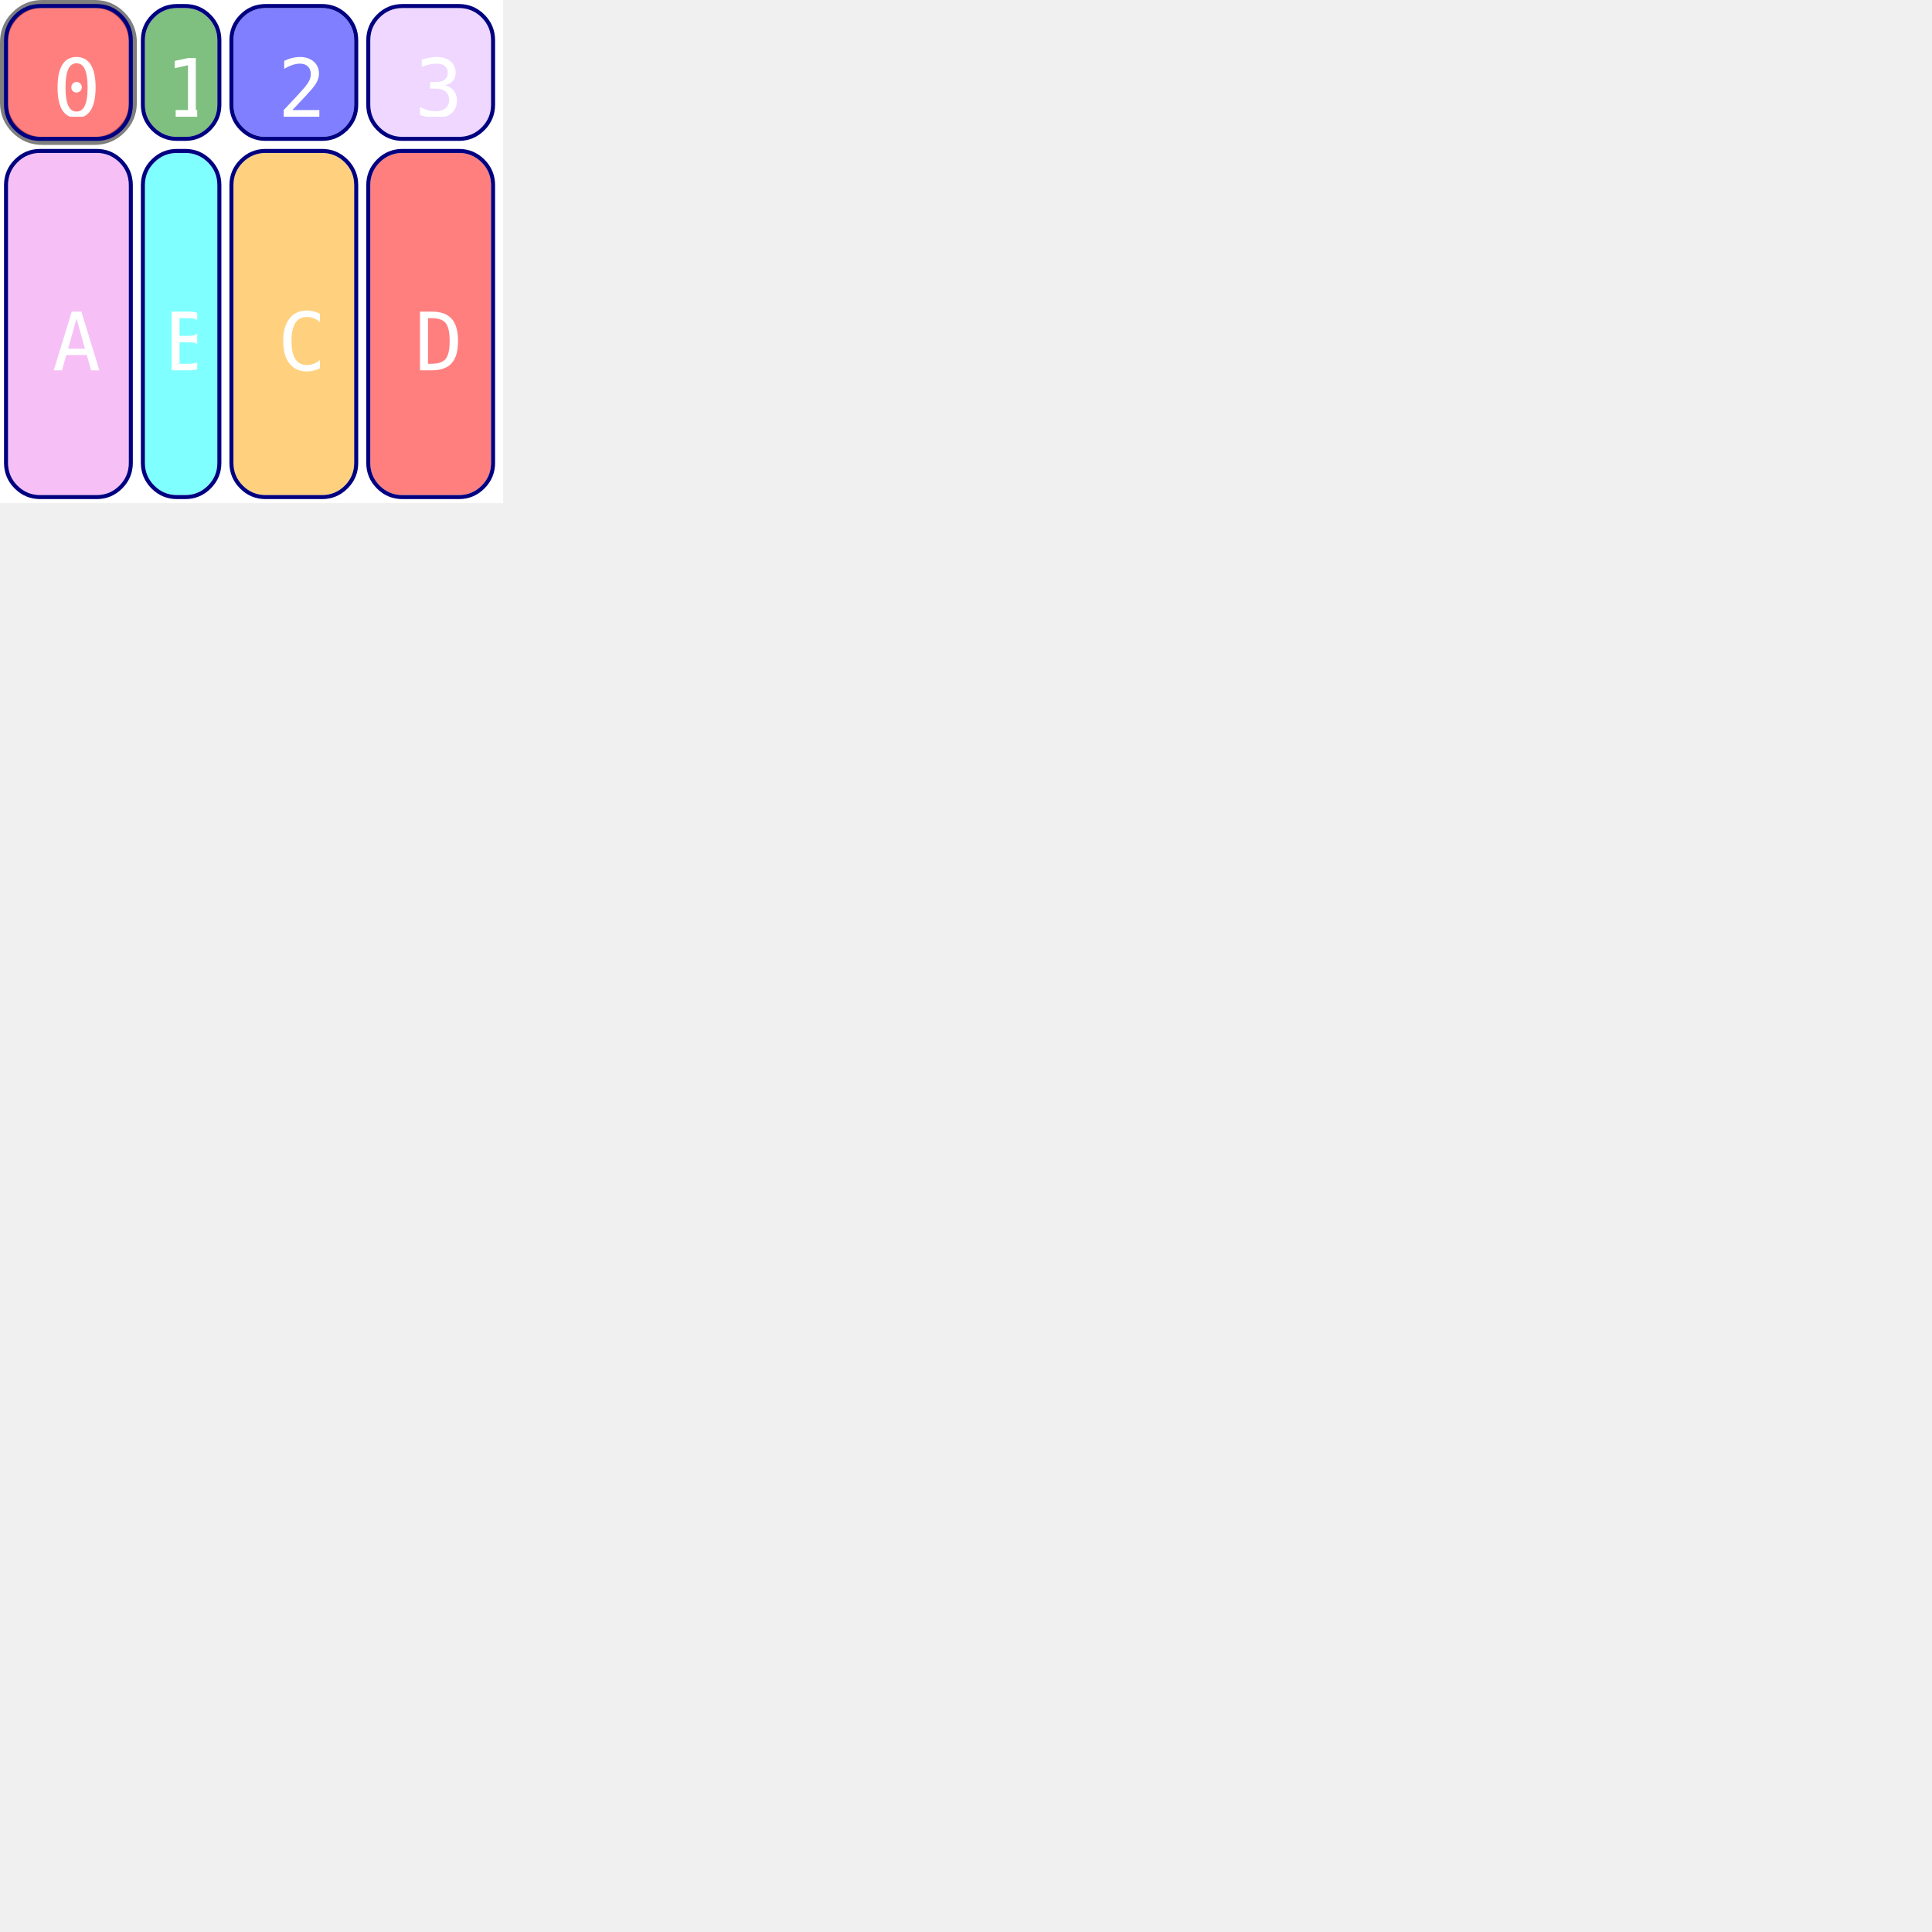
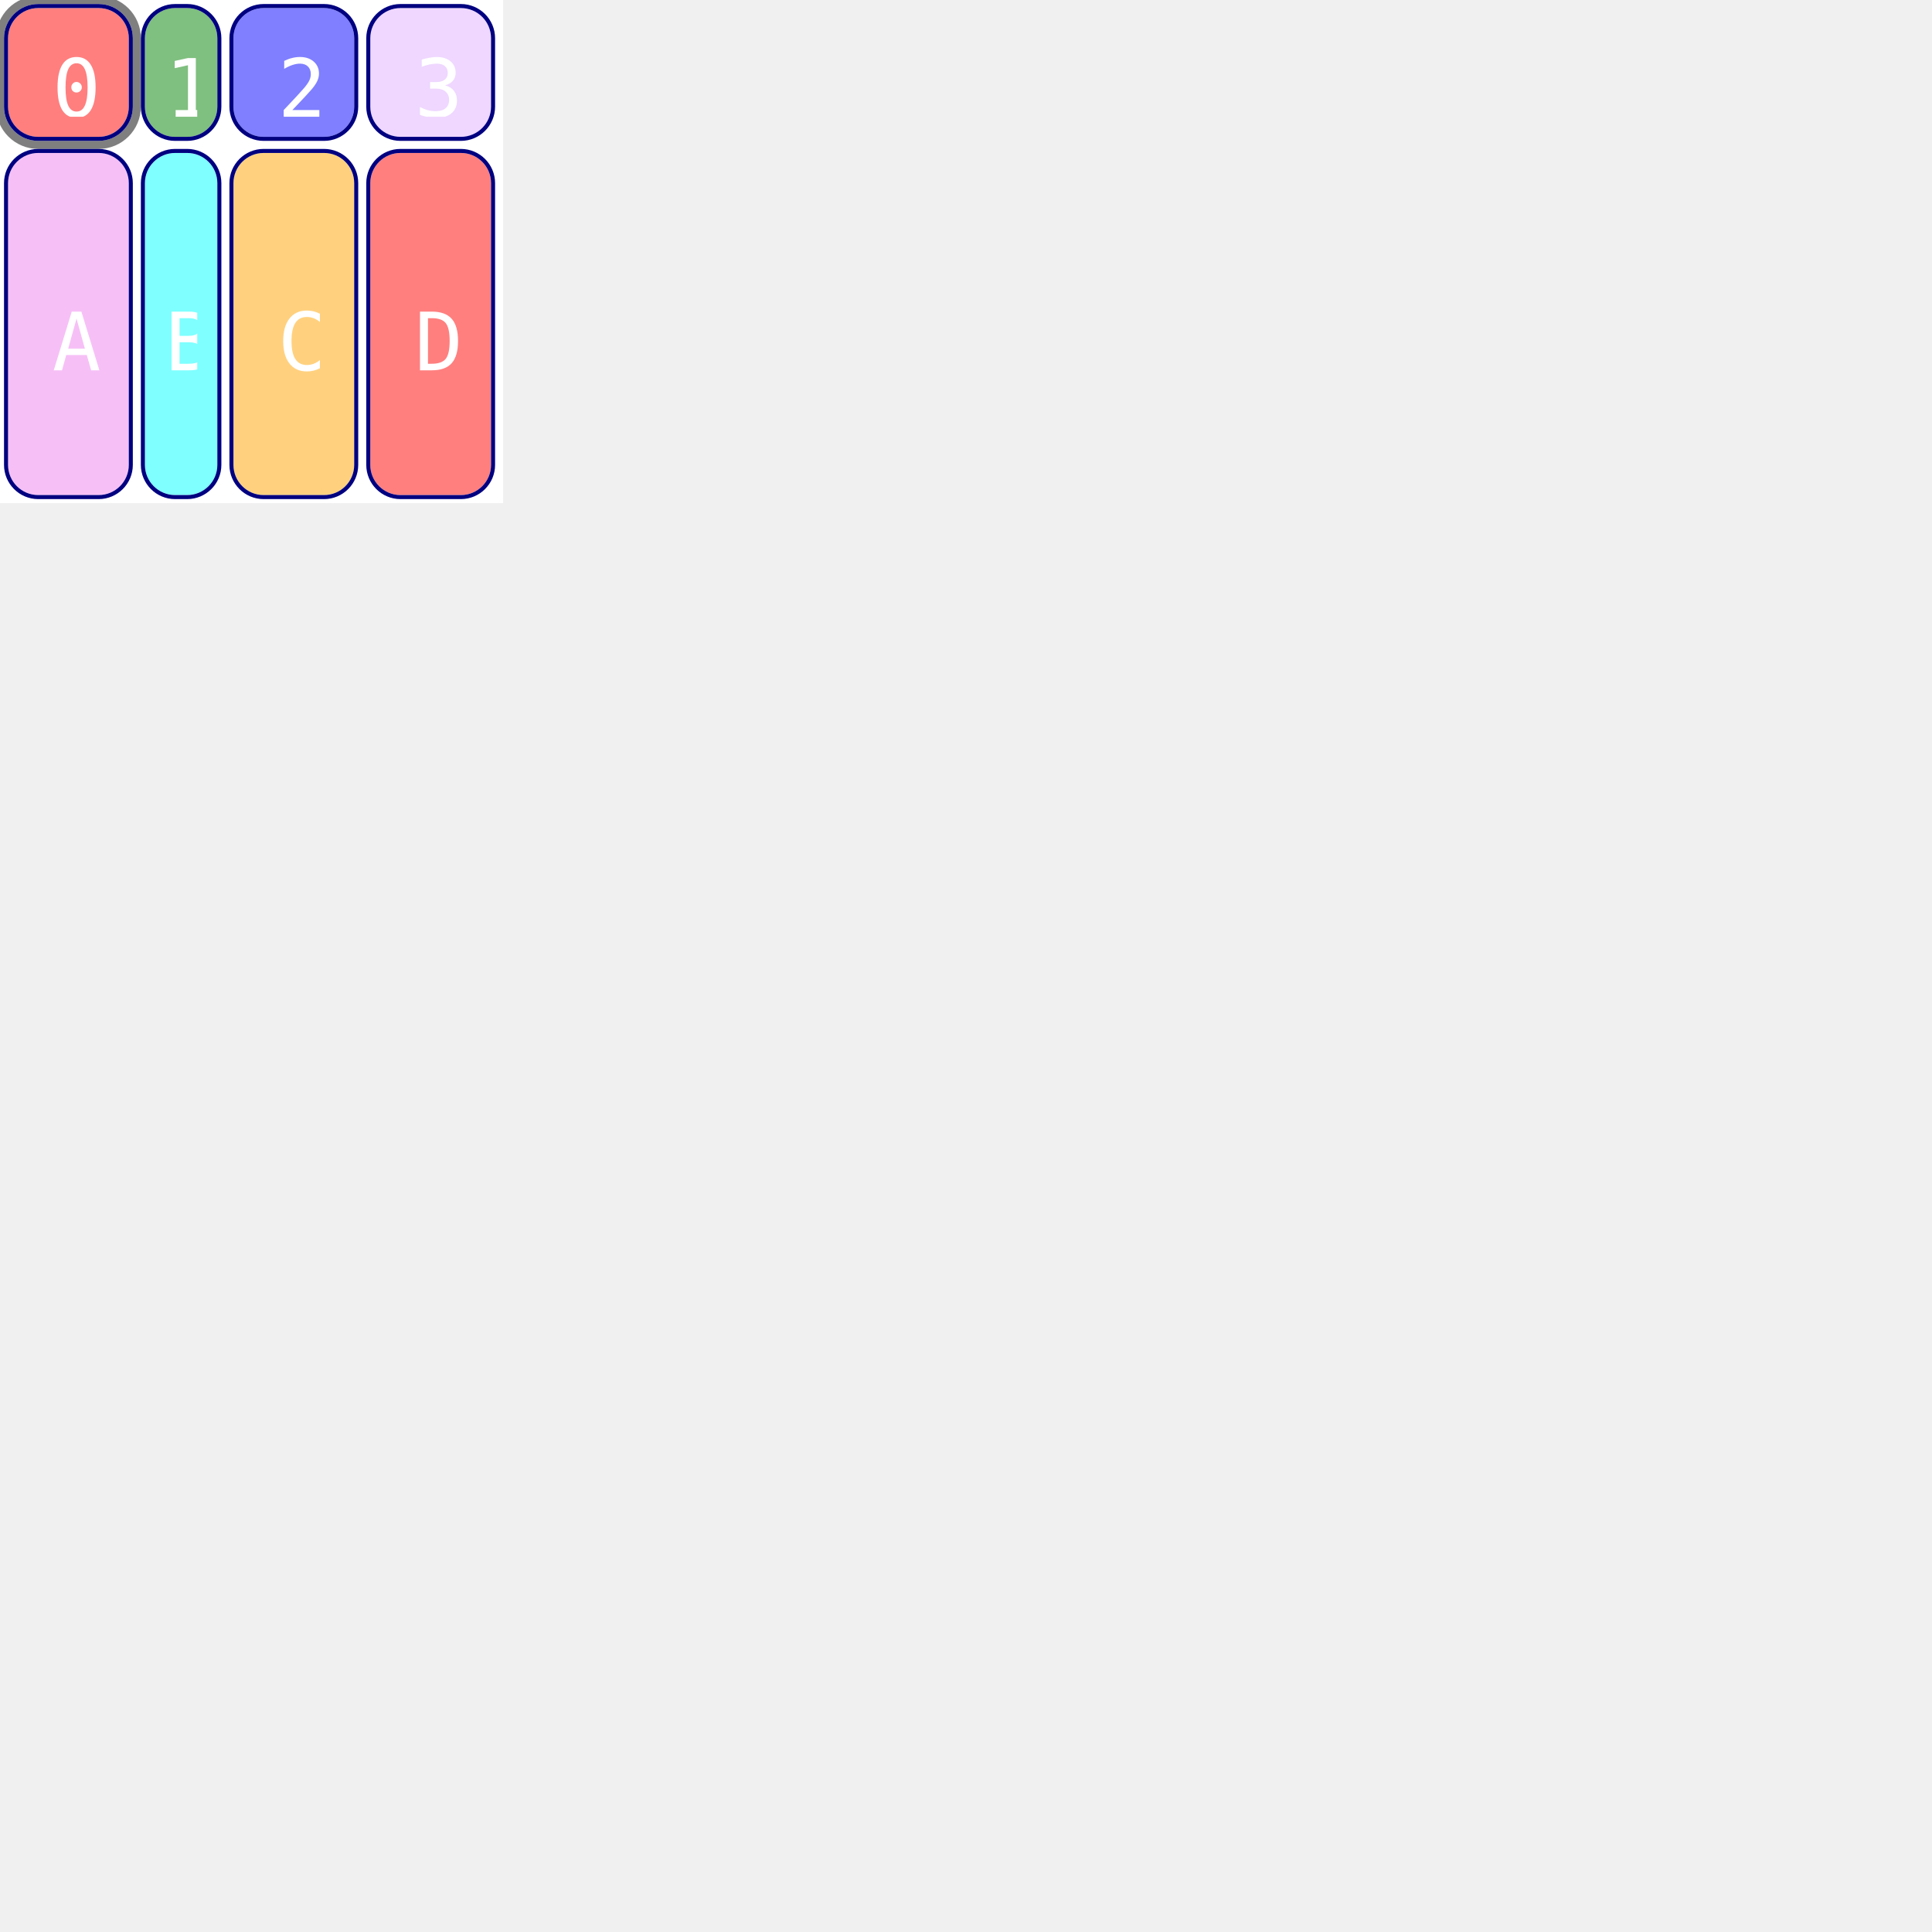
<svg xmlns="http://www.w3.org/2000/svg" version="1.1" viewBox="0 0 480 480">
  <defs>
    <clipPath id="clip_0">
      <polygon points="0 0,125 0,125 125,0 125" />
    </clipPath>
  </defs>
  <g clip-path="url(#clip_0)">
-     <path style="fill:#FFFFFF;" d="M 0,0 L 125,0 L 125,125 L 0,125 L 0,0 Z" />
-     <path style="fill:#7F7F7F;" d="M 23.50,0 Q 27.84,0 30.92,3.08 Q 34,6.16 34,10.50 L 34,25.50 Q 34,29.84 30.92,32.92 Q 27.84,36 23.50,36 L 10.50,36 Q 6.16,36 3.08,32.92 Q 0,29.84 0,25.50 L 0,10.50 Q 0,6.16 3.08,3.08 Q 6.16,0 10.50,0 L 23.50,0 M 10.50,2 Q 6.98,2 4.48,4.48 Q 2,6.98 2,10.50 L 2,25.50 Q 2,29.02 4.48,31.50 Q 6.98,34 10.50,34 L 23.50,34 Q 27.02,34 29.50,31.50 Q 32,29.02 32,25.50 L 32,10.50 Q 32,6.98 29.50,4.48 Q 27.02,2 23.50,2 L 10.50,2 Z" />
-     <path style="fill:#FF0000;fill-opacity:0.50" d="M 24,2 Q 27.31,2 29.66,4.34 Q 32,6.69 32,10 L 32,26 Q 32,29.31 29.66,31.66 Q 27.31,34 24,34 L 10,34 Q 6.69,34 4.34,31.66 Q 2,29.31 2,26 L 2,10 Q 2,6.69 4.34,4.34 Q 6.69,2 10,2 L 24,2 Z" />
-     <path style="fill:#000080;" d="M 24,1 Q 27.72,1 30.36,3.64 Q 33,6.28 33,10 L 33,26 Q 33,29.72 30.36,32.36 Q 27.72,35 24,35 L 10,35 Q 6.28,35 3.64,32.36 Q 1,29.72 1,26 L 1,10 Q 1,6.28 3.64,3.64 Q 6.28,1 10,1 L 24,1 M 10,2 Q 6.69,2 4.34,4.34 Q 2,6.69 2,10 L 2,26 Q 2,29.31 4.34,31.66 Q 6.69,34 10,34 L 24,34 Q 27.31,34 29.66,31.66 Q 32,29.31 32,26 L 32,10 Q 32,6.69 29.66,4.34 Q 27.31,2 24,2 L 10,2 Z" />
+     <path style="fill:#FFFFFF;" d="M 0,0 C 0,0 0,0 0,0 L 125,0 C 125,0 125,0 125,0 L 125,125 C 125,125 125,125 125,125 L 0,125 C 0,125 0,125 0,125 L 0,0 Z" />
+     <path style="fill:#7F7F7F;" d="M -1,9.50 C -1,3.70 3.70,-1 9.50,-1 L 24.50,-1 C 30.30,-1 35,3.70 35,9.50 L 35,26.50 C 35,32.30 30.30,37 24.50,37 L 9.50,37 C 3.70,37 -1,32.30 -1,26.50 L -1,9.50 M 9.50,1 C 4.81,1 1,4.81 1,9.50 L 1,26.50 C 1,31.19 4.81,35 9.50,35 L 24.50,35 C 29.19,35 33,31.19 33,26.50 L 33,9.50 C 33,4.81 29.19,1 24.50,1 L 9.50,1 Z" />
+     <path style="fill:#FF0000;fill-opacity:0.50" d="M 9.50,2 C 5.36,2 2,5.36 2,9.50 L 2,26.50 C 2,30.64 5.36,34 9.50,34 L 24.50,34 C 28.64,34 32,30.64 32,26.50 L 32,9.50 C 32,5.36 28.64,2 24.50,2 L 9.50,2 Z" />
+     <path style="fill:#000080;" d="M 1,9.50 C 1,4.81 4.81,1 9.50,1 L 24.50,1 C 29.19,1 33,4.81 33,9.50 L 33,26.50 C 33,31.19 29.19,35 24.50,35 L 9.50,35 C 4.81,35 1,31.19 1,26.50 L 1,9.50 M 9.50,2 C 5.36,2 2,5.36 2,9.50 L 2,26.50 C 2,30.64 5.36,34 9.50,34 L 24.50,34 C 28.64,34 32,30.64 32,26.50 L 32,9.50 C 32,5.36 28.64,2 24.50,2 L 9.50,2 Z" />
    <defs>
      <clipPath id="clip_1">
        <polygon points="7 7,27 7,27 29,7 29" />
      </clipPath>
    </defs>
    <g clip-path="url(#clip_1)">
      <text x="13" y="29" xml:space="preserve" style="font-size:20px;font-family:Berial,monospace;fill:#FFFFFF;" textLength="8" lengthAdjust="spacingAndGlyphs">0</text>
    </g>
-     <path style="fill:#008000;fill-opacity:0.50" d="M 46,2 Q 49.31,2 51.66,4.34 Q 54,6.69 54,10 L 54,26 Q 54,29.31 51.66,31.66 Q 49.31,34 46,34 L 44,34 Q 40.69,34 38.34,31.66 Q 36,29.31 36,26 L 36,10 Q 36,6.69 38.34,4.34 Q 40.69,2 44,2 L 46,2 Z" />
-     <path style="fill:#000080;" d="M 46,1 Q 49.72,1 52.36,3.64 Q 55,6.28 55,10 L 55,26 Q 55,29.72 52.36,32.36 Q 49.72,35 46,35 L 44,35 Q 40.28,35 37.64,32.36 Q 35,29.72 35,26 L 35,10 Q 35,6.28 37.64,3.64 Q 40.28,1 44,1 L 46,1 M 44,2 Q 40.69,2 38.34,4.34 Q 36,6.69 36,10 L 36,26 Q 36,29.31 38.34,31.66 Q 40.69,34 44,34 L 46,34 Q 49.31,34 51.66,31.66 Q 54,29.31 54,26 L 54,10 Q 54,6.69 51.66,4.34 Q 49.31,2 46,2 L 44,2 Z" />
+     <path style="fill:#008000;fill-opacity:0.50" d="M 43.50,2 C 39.36,2 36,5.36 36,9.50 L 36,26.50 C 36,30.64 39.36,34 43.50,34 L 46.50,34 C 50.64,34 54,30.64 54,26.50 L 54,9.50 C 54,5.36 50.64,2 46.50,2 L 43.50,2 Z" />
+     <path style="fill:#000080;" d="M 35,9.50 C 35,4.81 38.81,1 43.50,1 L 46.50,1 C 51.19,1 55,4.81 55,9.50 L 55,26.50 C 55,31.19 51.19,35 46.50,35 L 43.50,35 C 38.81,35 35,31.19 35,26.50 L 35,9.50 M 43.50,2 C 39.36,2 36,5.36 36,9.50 L 36,26.50 C 36,30.64 39.36,34 43.50,34 L 46.50,34 C 50.64,34 54,30.64 54,26.50 L 54,9.50 C 54,5.36 50.64,2 46.50,2 L 43.50,2 Z" />
    <defs>
      <clipPath id="clip_2">
        <polygon points="41 7,49 7,49 29,41 29" />
      </clipPath>
    </defs>
    <g clip-path="url(#clip_2)">
      <text x="41" y="29" xml:space="preserve" style="font-size:20px;font-family:Berial,monospace;fill:#FFFFFF;" textLength="8" lengthAdjust="spacingAndGlyphs">1</text>
    </g>
-     <path style="fill:#0000FF;fill-opacity:0.50" d="M 80,2 Q 83.31,2 85.66,4.34 Q 88,6.69 88,10 L 88,26 Q 88,29.31 85.66,31.66 Q 83.31,34 80,34 L 66,34 Q 62.69,34 60.34,31.66 Q 58,29.31 58,26 L 58,10 Q 58,6.69 60.34,4.34 Q 62.69,2 66,2 L 80,2 Z" />
-     <path style="fill:#000080;" d="M 80,1 Q 83.72,1 86.36,3.64 Q 89,6.28 89,10 L 89,26 Q 89,29.72 86.36,32.36 Q 83.72,35 80,35 L 66,35 Q 62.28,35 59.64,32.36 Q 57,29.72 57,26 L 57,10 Q 57,6.28 59.64,3.64 Q 62.28,1 66,1 L 80,1 M 66,2 Q 62.69,2 60.34,4.34 Q 58,6.69 58,10 L 58,26 Q 58,29.31 60.34,31.66 Q 62.69,34 66,34 L 80,34 Q 83.31,34 85.66,31.66 Q 88,29.31 88,26 L 88,10 Q 88,6.69 85.66,4.34 Q 83.31,2 80,2 L 66,2 Z" />
+     <path style="fill:#0000FF;fill-opacity:0.50" d="M 65.50,2 C 61.36,2 58,5.36 58,9.50 L 58,26.50 C 58,30.64 61.36,34 65.50,34 L 80.50,34 C 84.64,34 88,30.64 88,26.50 L 88,9.50 C 88,5.36 84.64,2 80.50,2 L 65.50,2 Z" />
+     <path style="fill:#000080;" d="M 57,9.50 C 57,4.81 60.81,1 65.50,1 L 80.50,1 C 85.19,1 89,4.81 89,9.50 L 89,26.50 C 89,31.19 85.19,35 80.50,35 L 65.50,35 C 60.81,35 57,31.19 57,26.50 L 57,9.50 M 65.50,2 C 61.36,2 58,5.36 58,9.50 L 58,26.50 C 58,30.64 61.36,34 65.50,34 L 80.50,34 C 84.64,34 88,30.64 88,26.50 L 88,9.50 C 88,5.36 84.64,2 80.50,2 L 65.50,2 Z" />
    <defs>
      <clipPath id="clip_3">
        <polygon points="63 7,83 7,83 29,63 29" />
      </clipPath>
    </defs>
    <g clip-path="url(#clip_3)">
      <text x="69" y="29" xml:space="preserve" style="font-size:20px;font-family:Berial,monospace;fill:#FFFFFF;" textLength="8" lengthAdjust="spacingAndGlyphs">2</text>
    </g>
-     <path style="fill:#E0B0FF;fill-opacity:0.50" d="M 114,2 Q 117.31,2 119.66,4.34 Q 122,6.69 122,10 L 122,26 Q 122,29.31 119.66,31.66 Q 117.31,34 114,34 L 100,34 Q 96.69,34 94.34,31.66 Q 92,29.31 92,26 L 92,10 Q 92,6.69 94.34,4.34 Q 96.69,2 100,2 L 114,2 Z" />
-     <path style="fill:#000080;" d="M 114,1 Q 117.72,1 120.36,3.64 Q 123,6.28 123,10 L 123,26 Q 123,29.72 120.36,32.36 Q 117.72,35 114,35 L 100,35 Q 96.28,35 93.64,32.36 Q 91,29.72 91,26 L 91,10 Q 91,6.28 93.64,3.64 Q 96.28,1 100,1 L 114,1 M 100,2 Q 96.69,2 94.34,4.34 Q 92,6.69 92,10 L 92,26 Q 92,29.31 94.34,31.66 Q 96.69,34 100,34 L 114,34 Q 117.31,34 119.66,31.66 Q 122,29.31 122,26 L 122,10 Q 122,6.69 119.66,4.34 Q 117.31,2 114,2 L 100,2 Z" />
+     <path style="fill:#E0B0FF;fill-opacity:0.50" d="M 99.50,2 C 95.36,2 92,5.36 92,9.50 L 92,26.50 C 92,30.64 95.36,34 99.50,34 L 114.50,34 C 118.64,34 122,30.64 122,26.50 L 122,9.50 C 122,5.36 118.64,2 114.50,2 L 99.50,2 Z" />
+     <path style="fill:#000080;" d="M 91,9.50 C 91,4.81 94.81,1 99.50,1 L 114.50,1 C 119.19,1 123,4.81 123,9.50 L 123,26.50 C 123,31.19 119.19,35 114.50,35 L 99.50,35 C 94.81,35 91,31.19 91,26.50 L 91,9.50 M 99.50,2 C 95.36,2 92,5.36 92,9.50 L 92,26.50 C 92,30.64 95.36,34 99.50,34 L 114.50,34 C 118.64,34 122,30.64 122,26.50 L 122,9.50 C 122,5.36 118.64,2 114.50,2 L 99.50,2 Z" />
    <defs>
      <clipPath id="clip_4">
        <polygon points="97 7,117 7,117 29,97 29" />
      </clipPath>
    </defs>
    <g clip-path="url(#clip_4)">
      <text x="103" y="29" xml:space="preserve" style="font-size:20px;font-family:Berial,monospace;fill:#FFFFFF;" textLength="8" lengthAdjust="spacingAndGlyphs">3</text>
    </g>
-     <path style="fill:#EE82EE;fill-opacity:0.50" d="M 24,38 Q 27.31,38 29.66,40.34 Q 32,42.69 32,46 L 32,115 Q 32,118.31 29.66,120.66 Q 27.31,123 24,123 L 10,123 Q 6.69,123 4.34,120.66 Q 2,118.31 2,115 L 2,46 Q 2,42.69 4.34,40.34 Q 6.69,38 10,38 L 24,38 Z" />
-     <path style="fill:#000080;" d="M 24,37 Q 27.72,37 30.36,39.64 Q 33,42.28 33,46 L 33,115 Q 33,118.72 30.36,121.36 Q 27.72,124 24,124 L 10,124 Q 6.28,124 3.64,121.36 Q 1,118.72 1,115 L 1,46 Q 1,42.28 3.64,39.64 Q 6.28,37 10,37 L 24,37 M 10,38 Q 6.69,38 4.34,40.34 Q 2,42.69 2,46 L 2,115 Q 2,118.31 4.34,120.66 Q 6.69,123 10,123 L 24,123 Q 27.31,123 29.66,120.66 Q 32,118.31 32,115 L 32,46 Q 32,42.69 29.66,40.34 Q 27.31,38 24,38 L 10,38 Z" />
+     <path style="fill:#EE82EE;fill-opacity:0.50" d="M 9.50,38 C 5.36,38 2,41.36 2,45.50 L 2,115.50 C 2,119.64 5.36,123 9.50,123 L 24.50,123 C 28.64,123 32,119.64 32,115.50 L 32,45.50 C 32,41.36 28.64,38 24.50,38 L 9.50,38 Z" />
+     <path style="fill:#000080;" d="M 1,45.50 C 1,40.81 4.81,37 9.50,37 L 24.50,37 C 29.19,37 33,40.81 33,45.50 L 33,115.50 C 33,120.19 29.19,124 24.50,124 L 9.50,124 C 4.81,124 1,120.19 1,115.50 L 1,45.50 M 9.50,38 C 5.36,38 2,41.36 2,45.50 L 2,115.50 C 2,119.64 5.36,123 9.50,123 L 24.50,123 C 28.64,123 32,119.64 32,115.50 L 32,45.50 C 32,41.36 28.64,38 24.50,38 L 9.50,38 Z" />
    <defs>
      <clipPath id="clip_5">
        <polygon points="7 43,27 43,27 118,7 118" />
      </clipPath>
    </defs>
    <g clip-path="url(#clip_5)">
      <text x="13" y="92" xml:space="preserve" style="font-size:20px;font-family:Berial,monospace;fill:#FFFFFF;" textLength="8" lengthAdjust="spacingAndGlyphs">A</text>
    </g>
-     <path style="fill:#00FFFF;fill-opacity:0.50" d="M 46,38 Q 49.31,38 51.66,40.34 Q 54,42.69 54,46 L 54,115 Q 54,118.31 51.66,120.66 Q 49.31,123 46,123 L 44,123 Q 40.69,123 38.34,120.66 Q 36,118.31 36,115 L 36,46 Q 36,42.69 38.34,40.34 Q 40.69,38 44,38 L 46,38 Z" />
-     <path style="fill:#000080;" d="M 46,37 Q 49.72,37 52.36,39.64 Q 55,42.28 55,46 L 55,115 Q 55,118.72 52.36,121.36 Q 49.72,124 46,124 L 44,124 Q 40.28,124 37.64,121.36 Q 35,118.72 35,115 L 35,46 Q 35,42.28 37.64,39.64 Q 40.28,37 44,37 L 46,37 M 44,38 Q 40.69,38 38.34,40.34 Q 36,42.69 36,46 L 36,115 Q 36,118.31 38.34,120.66 Q 40.69,123 44,123 L 46,123 Q 49.31,123 51.66,120.66 Q 54,118.31 54,115 L 54,46 Q 54,42.69 51.66,40.34 Q 49.31,38 46,38 L 44,38 Z" />
+     <path style="fill:#00FFFF;fill-opacity:0.50" d="M 43.50,38 C 39.36,38 36,41.36 36,45.50 L 36,115.50 C 36,119.64 39.36,123 43.50,123 L 46.50,123 C 50.64,123 54,119.64 54,115.50 L 54,45.50 C 54,41.36 50.64,38 46.50,38 L 43.50,38 Z" />
+     <path style="fill:#000080;" d="M 35,45.50 C 35,40.81 38.81,37 43.50,37 L 46.50,37 C 51.19,37 55,40.81 55,45.50 L 55,115.50 C 55,120.19 51.19,124 46.50,124 L 43.50,124 C 38.81,124 35,120.19 35,115.50 L 35,45.50 M 43.50,38 C 39.36,38 36,41.36 36,45.50 L 36,115.50 C 36,119.64 39.36,123 43.50,123 L 46.50,123 C 50.64,123 54,119.64 54,115.50 L 54,45.50 C 54,41.36 50.64,38 46.50,38 L 43.50,38 Z" />
    <defs>
      <clipPath id="clip_6">
        <polygon points="41 43,49 43,49 118,41 118" />
      </clipPath>
    </defs>
    <g clip-path="url(#clip_6)">
      <text x="41" y="92" xml:space="preserve" style="font-size:20px;font-family:Berial,monospace;fill:#FFFFFF;" textLength="8" lengthAdjust="spacingAndGlyphs">B</text>
    </g>
-     <path style="fill:#FFA500;fill-opacity:0.50" d="M 80,38 Q 83.31,38 85.66,40.34 Q 88,42.69 88,46 L 88,115 Q 88,118.31 85.66,120.66 Q 83.31,123 80,123 L 66,123 Q 62.69,123 60.34,120.66 Q 58,118.31 58,115 L 58,46 Q 58,42.69 60.34,40.34 Q 62.69,38 66,38 L 80,38 Z" />
-     <path style="fill:#000080;" d="M 80,37 Q 83.72,37 86.36,39.64 Q 89,42.28 89,46 L 89,115 Q 89,118.72 86.36,121.36 Q 83.72,124 80,124 L 66,124 Q 62.28,124 59.64,121.36 Q 57,118.72 57,115 L 57,46 Q 57,42.28 59.64,39.64 Q 62.28,37 66,37 L 80,37 M 66,38 Q 62.69,38 60.34,40.34 Q 58,42.69 58,46 L 58,115 Q 58,118.31 60.34,120.66 Q 62.69,123 66,123 L 80,123 Q 83.31,123 85.66,120.66 Q 88,118.31 88,115 L 88,46 Q 88,42.69 85.66,40.34 Q 83.31,38 80,38 L 66,38 Z" />
+     <path style="fill:#FFA500;fill-opacity:0.50" d="M 65.50,38 C 61.36,38 58,41.36 58,45.50 L 58,115.50 C 58,119.64 61.36,123 65.50,123 L 80.50,123 C 84.64,123 88,119.64 88,115.50 L 88,45.50 C 88,41.36 84.64,38 80.50,38 L 65.50,38 Z" />
+     <path style="fill:#000080;" d="M 57,45.50 C 57,40.81 60.81,37 65.50,37 L 80.50,37 C 85.19,37 89,40.81 89,45.50 L 89,115.50 C 89,120.19 85.19,124 80.50,124 L 65.50,124 C 60.81,124 57,120.19 57,115.50 L 57,45.50 M 65.50,38 C 61.36,38 58,41.36 58,45.50 L 58,115.50 C 58,119.64 61.36,123 65.50,123 L 80.50,123 C 84.64,123 88,119.64 88,115.50 L 88,45.50 C 88,41.36 84.64,38 80.50,38 L 65.50,38 Z" />
    <defs>
      <clipPath id="clip_7">
        <polygon points="63 43,83 43,83 118,63 118" />
      </clipPath>
    </defs>
    <g clip-path="url(#clip_7)">
      <text x="69" y="92" xml:space="preserve" style="font-size:20px;font-family:Berial,monospace;fill:#FFFFFF;" textLength="8" lengthAdjust="spacingAndGlyphs">C</text>
    </g>
-     <path style="fill:#FF0000;fill-opacity:0.50" d="M 114,38 Q 117.31,38 119.66,40.34 Q 122,42.69 122,46 L 122,115 Q 122,118.31 119.66,120.66 Q 117.31,123 114,123 L 100,123 Q 96.69,123 94.34,120.66 Q 92,118.31 92,115 L 92,46 Q 92,42.69 94.34,40.34 Q 96.69,38 100,38 L 114,38 Z" />
-     <path style="fill:#000080;" d="M 114,37 Q 117.72,37 120.36,39.64 Q 123,42.28 123,46 L 123,115 Q 123,118.72 120.36,121.36 Q 117.72,124 114,124 L 100,124 Q 96.28,124 93.64,121.36 Q 91,118.72 91,115 L 91,46 Q 91,42.28 93.64,39.64 Q 96.28,37 100,37 L 114,37 M 100,38 Q 96.69,38 94.34,40.34 Q 92,42.69 92,46 L 92,115 Q 92,118.31 94.34,120.66 Q 96.69,123 100,123 L 114,123 Q 117.31,123 119.66,120.66 Q 122,118.31 122,115 L 122,46 Q 122,42.69 119.66,40.34 Q 117.31,38 114,38 L 100,38 Z" />
+     <path style="fill:#FF0000;fill-opacity:0.50" d="M 99.50,38 C 95.36,38 92,41.36 92,45.50 L 92,115.50 C 92,119.64 95.36,123 99.50,123 L 114.50,123 C 118.64,123 122,119.64 122,115.50 L 122,45.50 C 122,41.36 118.64,38 114.50,38 L 99.50,38 Z" />
+     <path style="fill:#000080;" d="M 91,45.50 C 91,40.81 94.81,37 99.50,37 L 114.50,37 C 119.19,37 123,40.81 123,45.50 L 123,115.50 C 123,120.19 119.19,124 114.50,124 L 99.50,124 C 94.81,124 91,120.19 91,115.50 L 91,45.50 M 99.50,38 C 95.36,38 92,41.36 92,45.50 L 92,115.50 C 92,119.64 95.36,123 99.50,123 L 114.50,123 C 118.64,123 122,119.64 122,115.50 L 122,45.50 C 122,41.36 118.64,38 114.50,38 L 99.50,38 Z" />
    <defs>
      <clipPath id="clip_8">
        <polygon points="97 43,117 43,117 118,97 118" />
      </clipPath>
    </defs>
    <g clip-path="url(#clip_8)">
      <text x="103" y="92" xml:space="preserve" style="font-size:20px;font-family:Berial,monospace;fill:#FFFFFF;" textLength="8" lengthAdjust="spacingAndGlyphs">D</text>
    </g>
  </g>
</svg>
